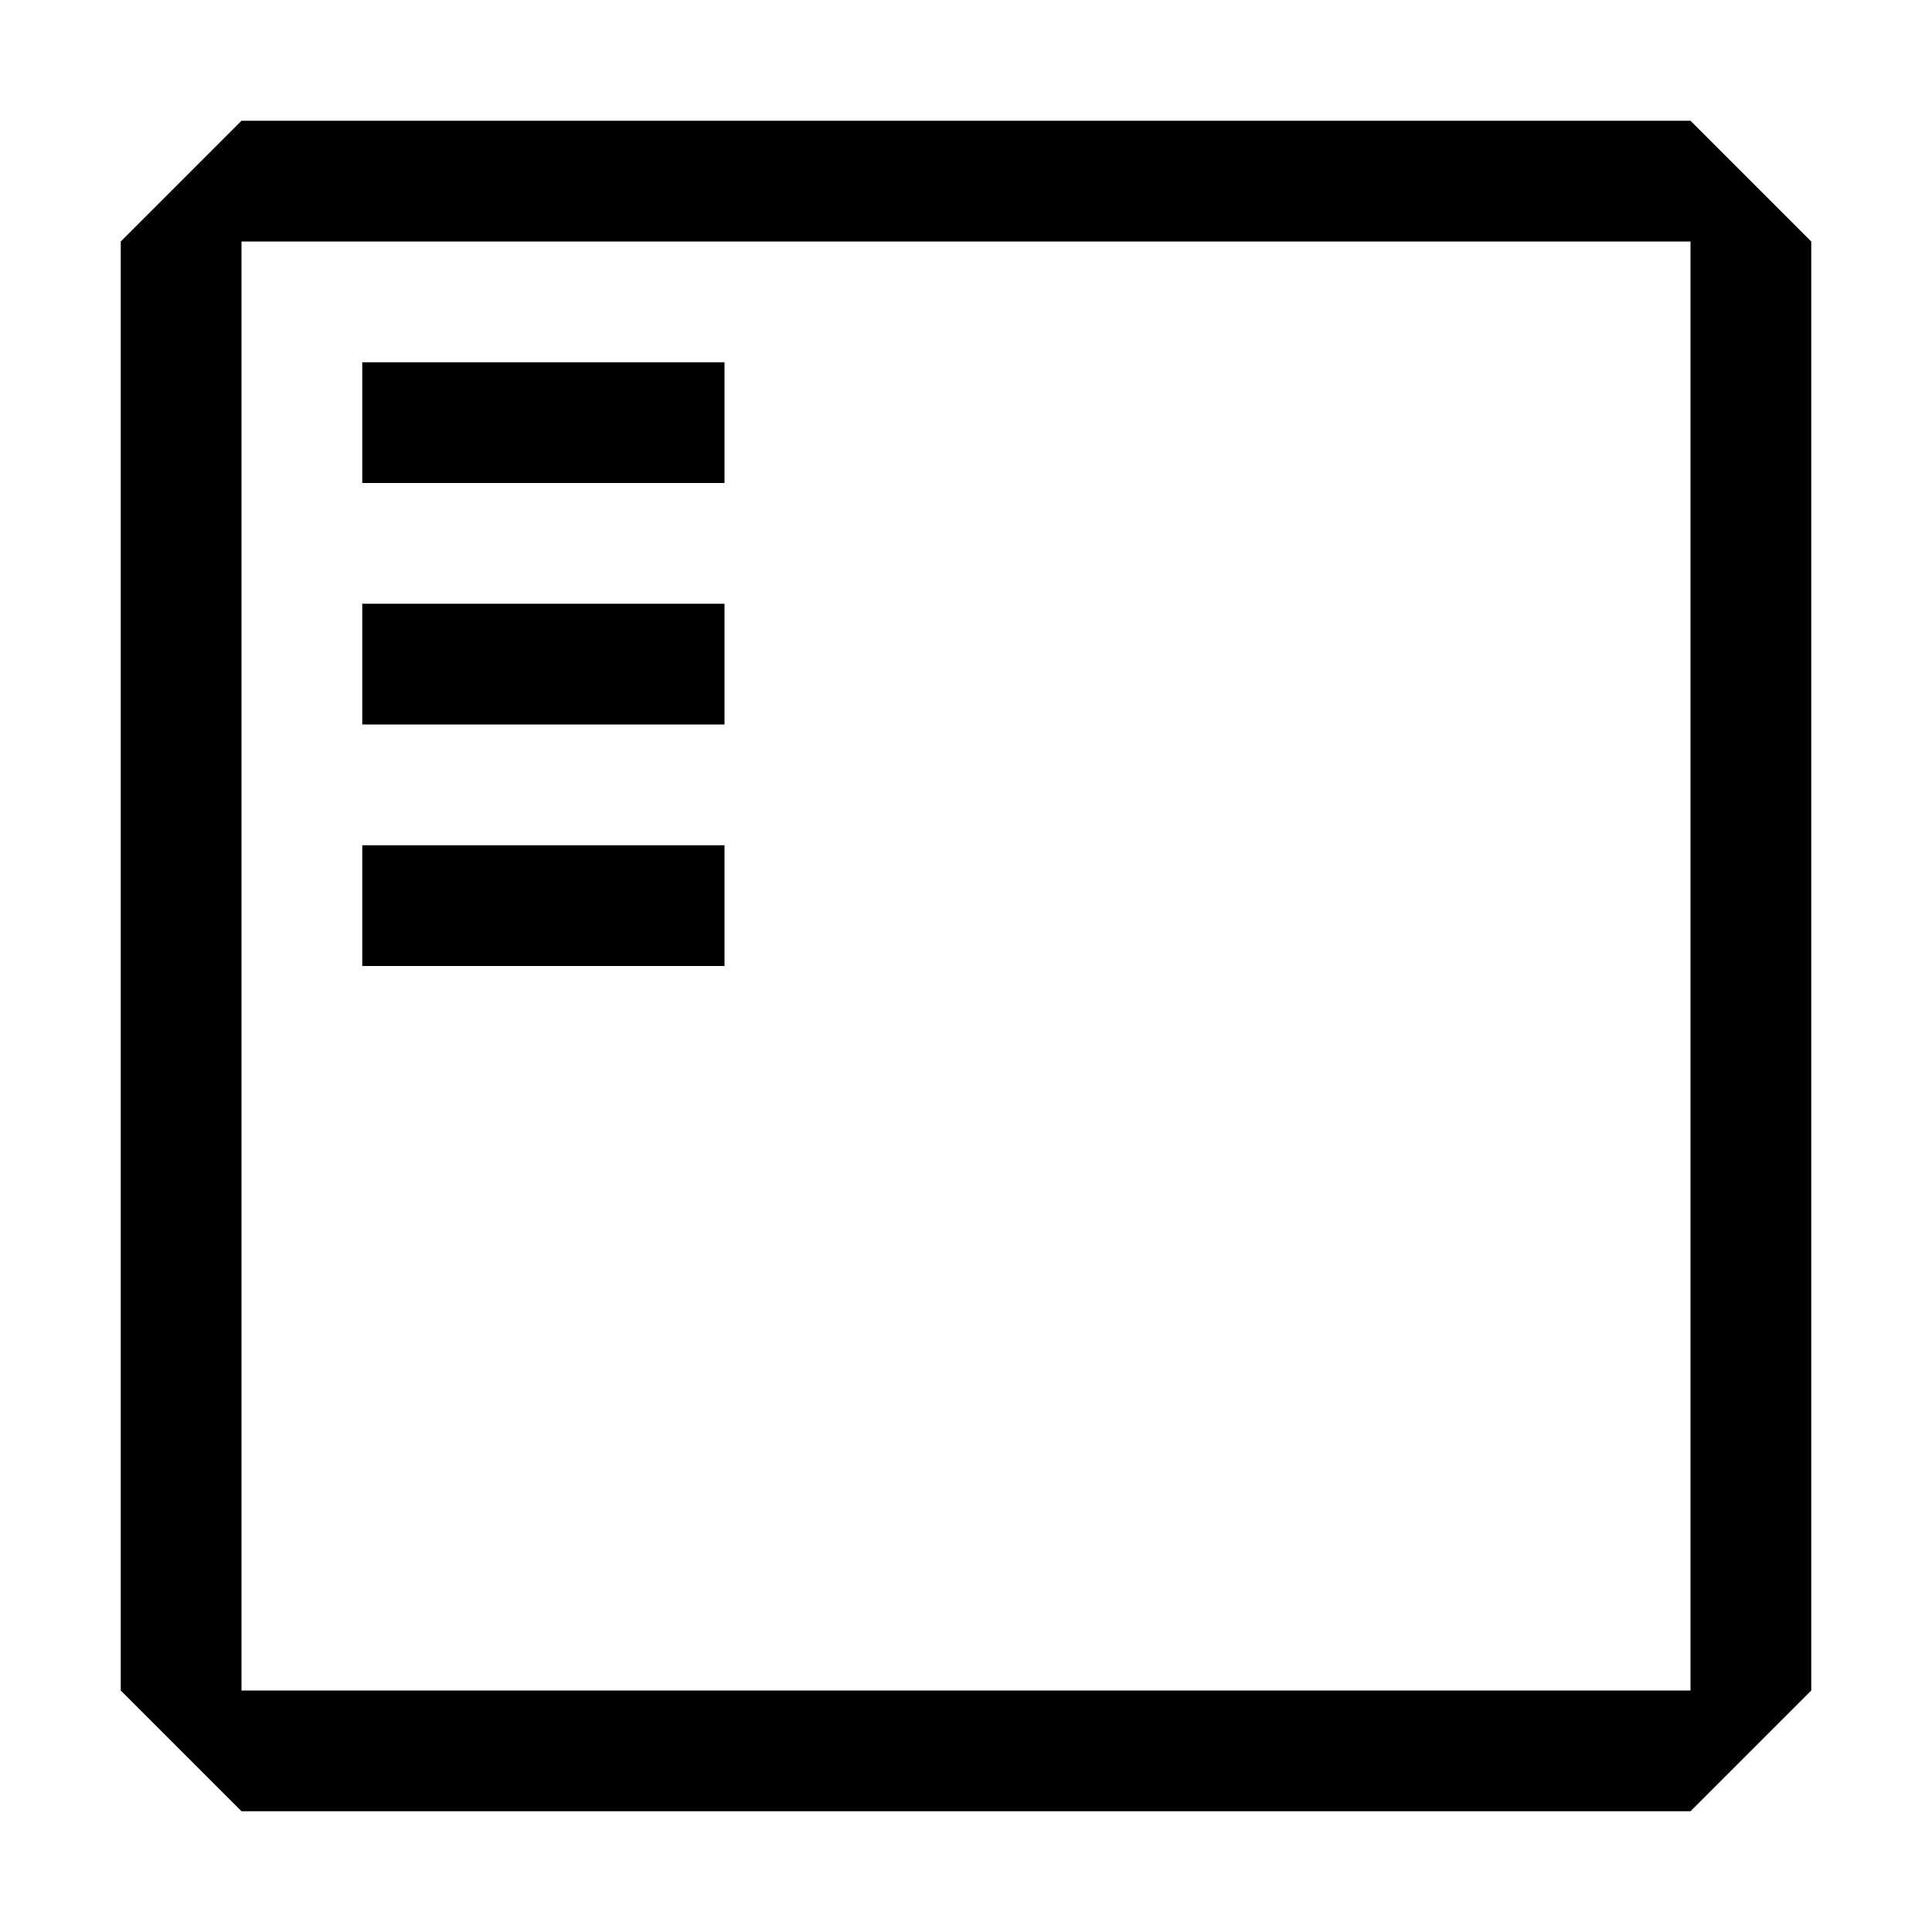
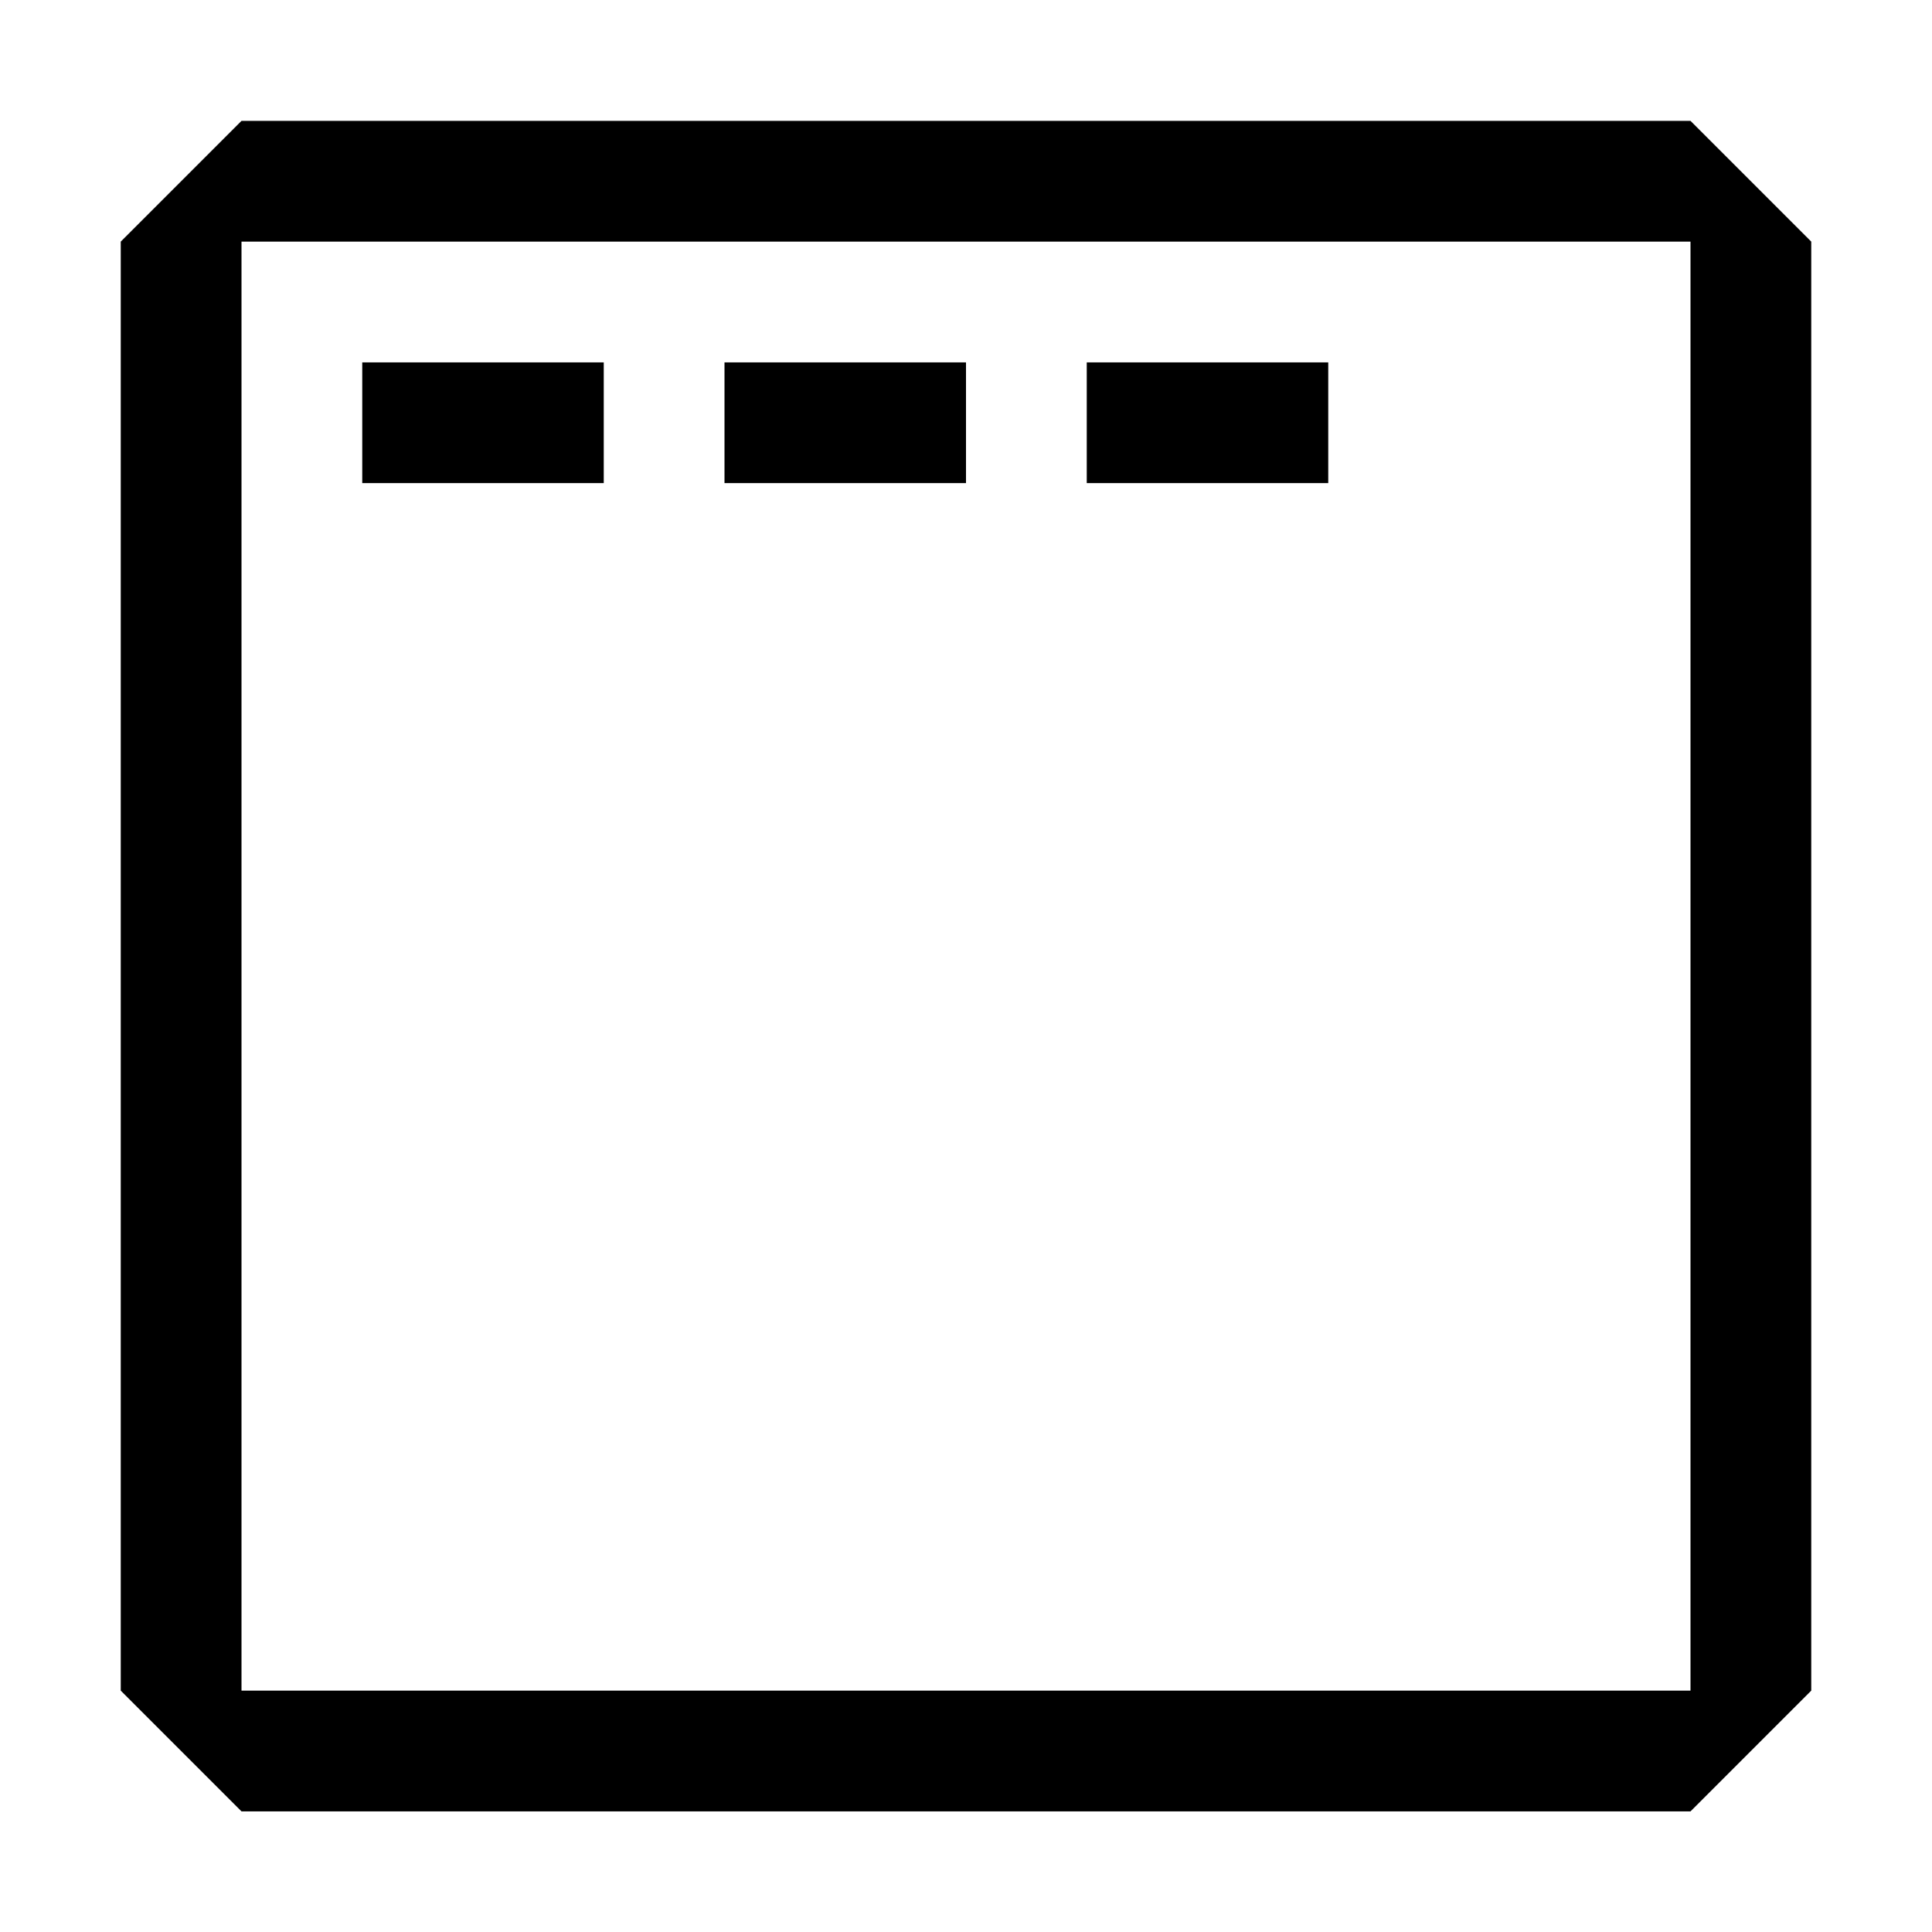
<svg xmlns="http://www.w3.org/2000/svg" width="16" height="16" viewBox="0 0 16 16" fill="currentColor">
-   <path d="M6 3H3V4H6V3Z" />
-   <path d="M3 5H6V6H3V5Z" />
-   <path d="M6 7H3V8H6V7Z" />
-   <path d="M2 1L1 2V14L2 15H14L15 14V2L14 1H2ZM2 14V2H14V14H2Z" />
+   <path fill-rule="evenodd" clip-rule="evenodd" d="M1 2.001L2 1.001H14L15 2.001V14.001L14 15.001H2L1 14.001V2.001ZM2 2.001V14.001H14V2.001H2ZM3 3.001H5V4.001H3V3.001ZM6 3.001H8V4.001H6V3.001ZM11 3.001H9V4.001H11V3.001Z" />
</svg>
